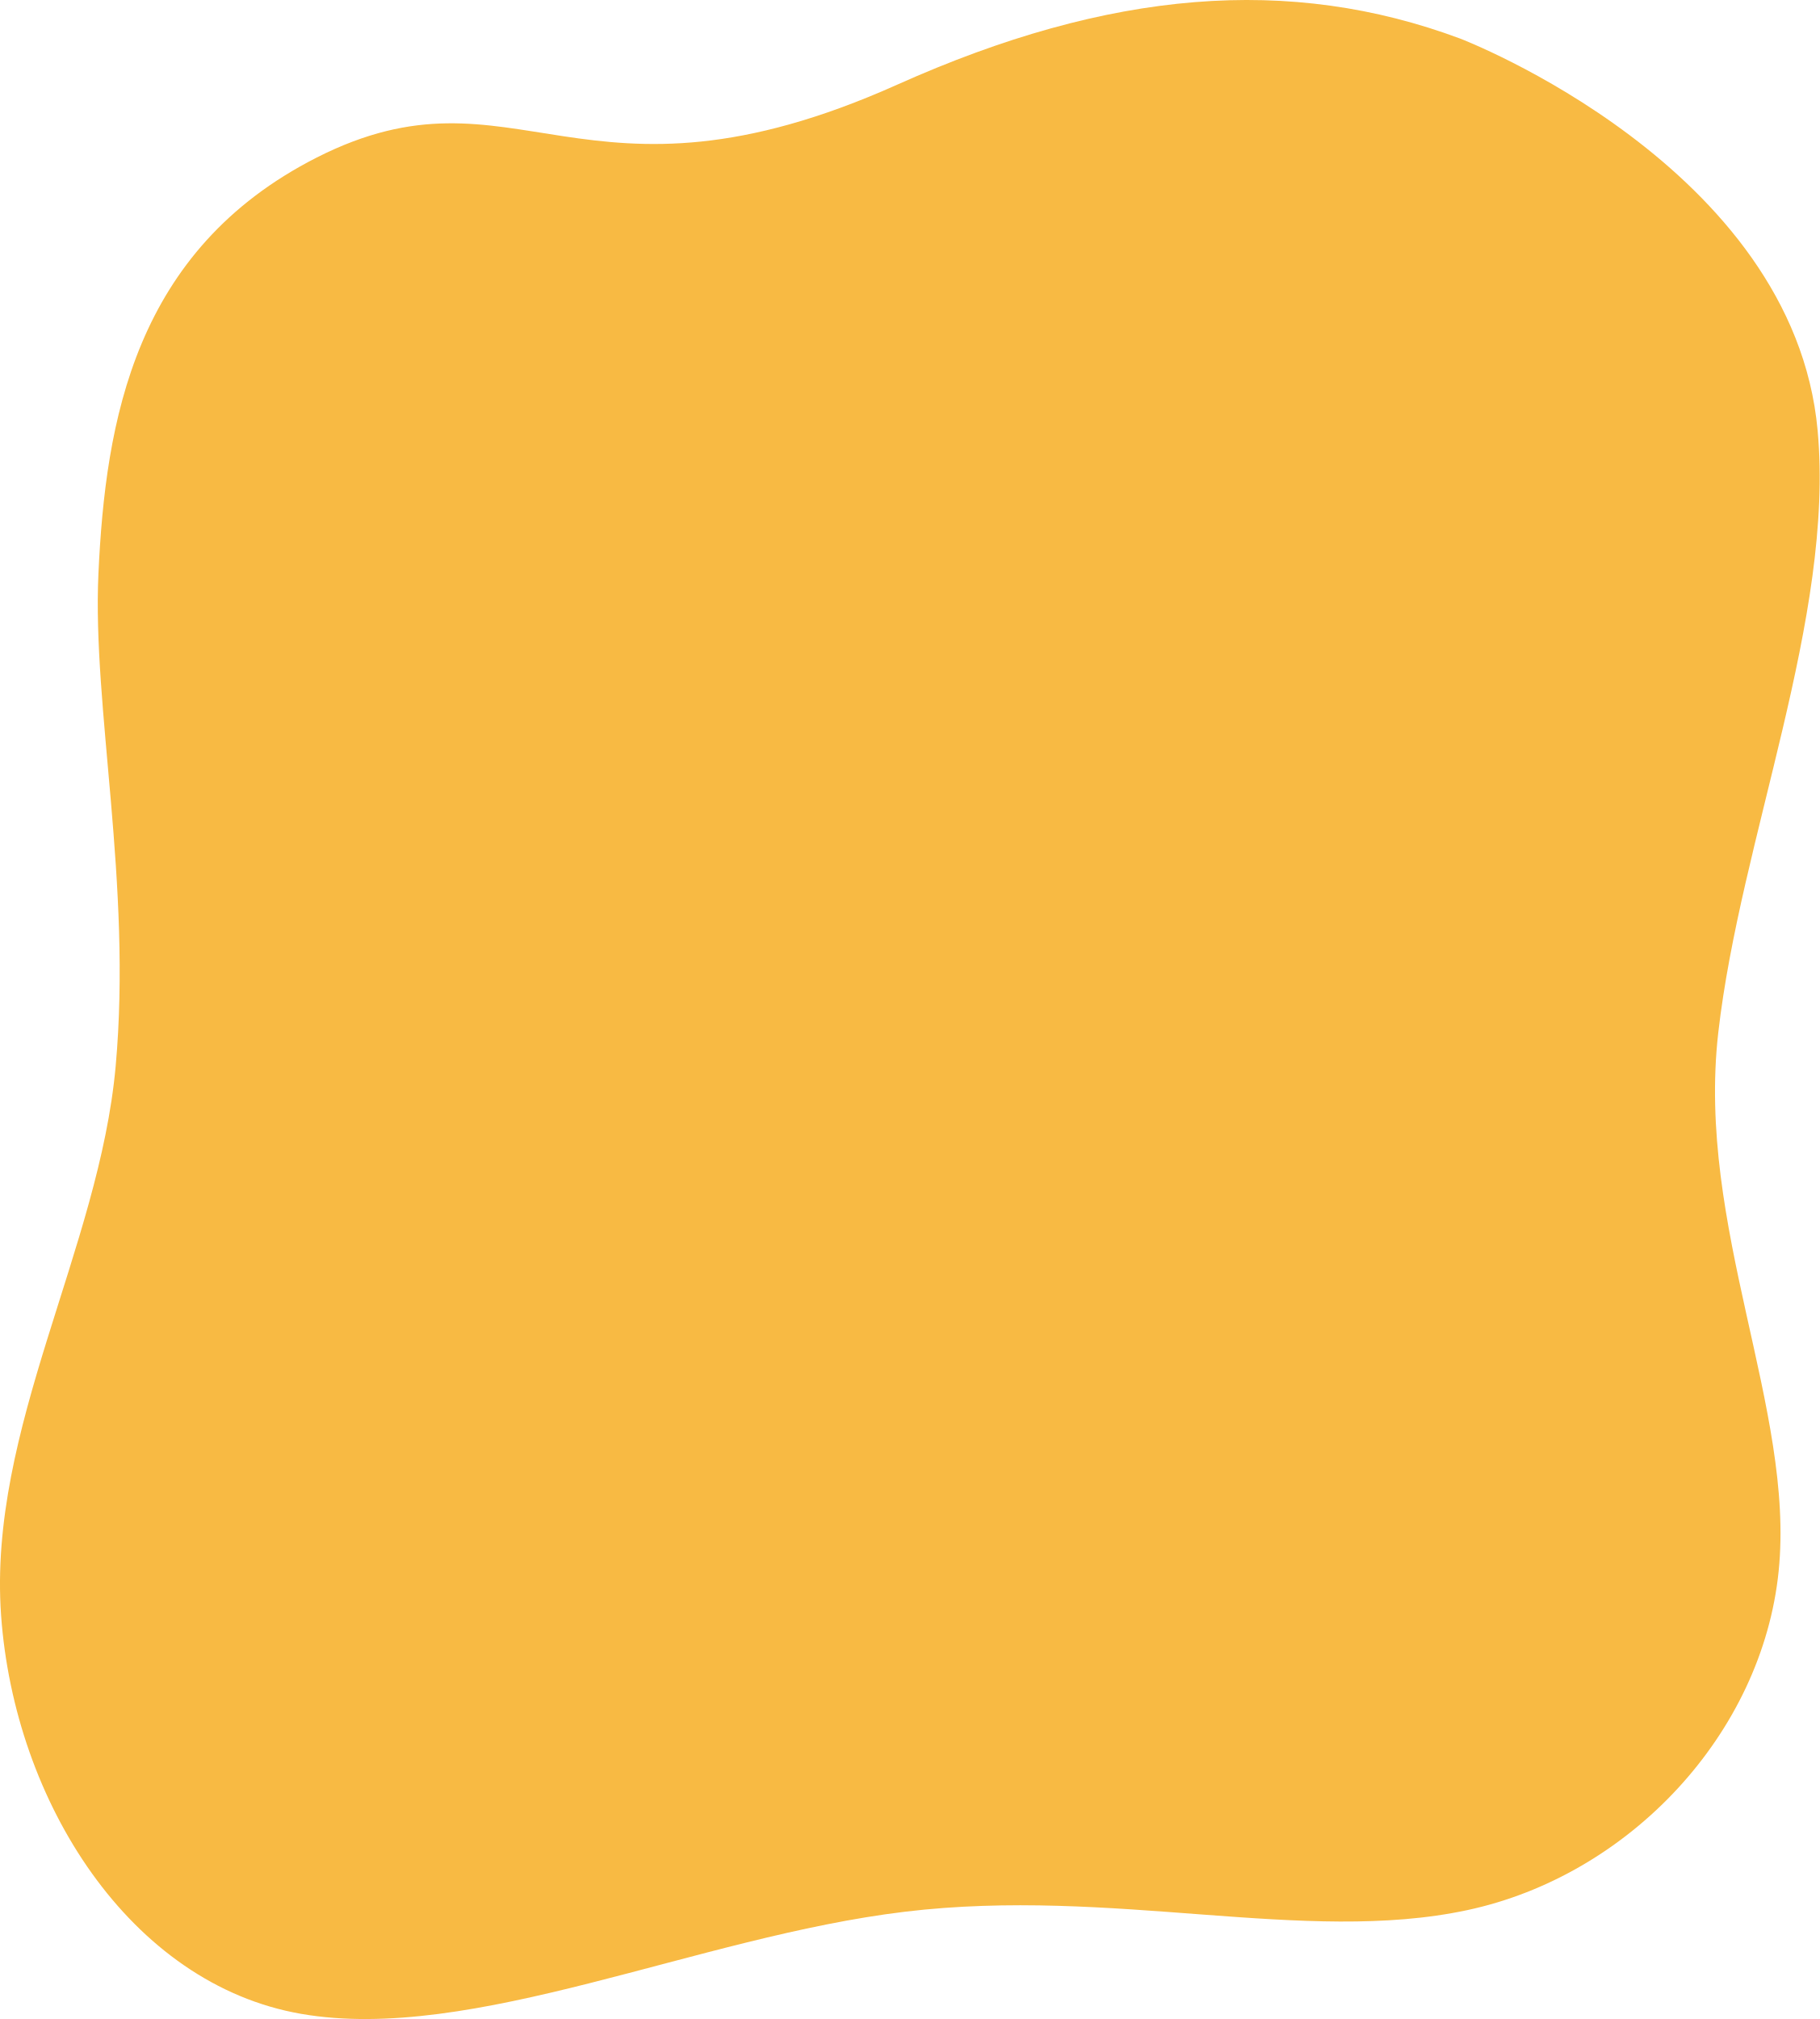
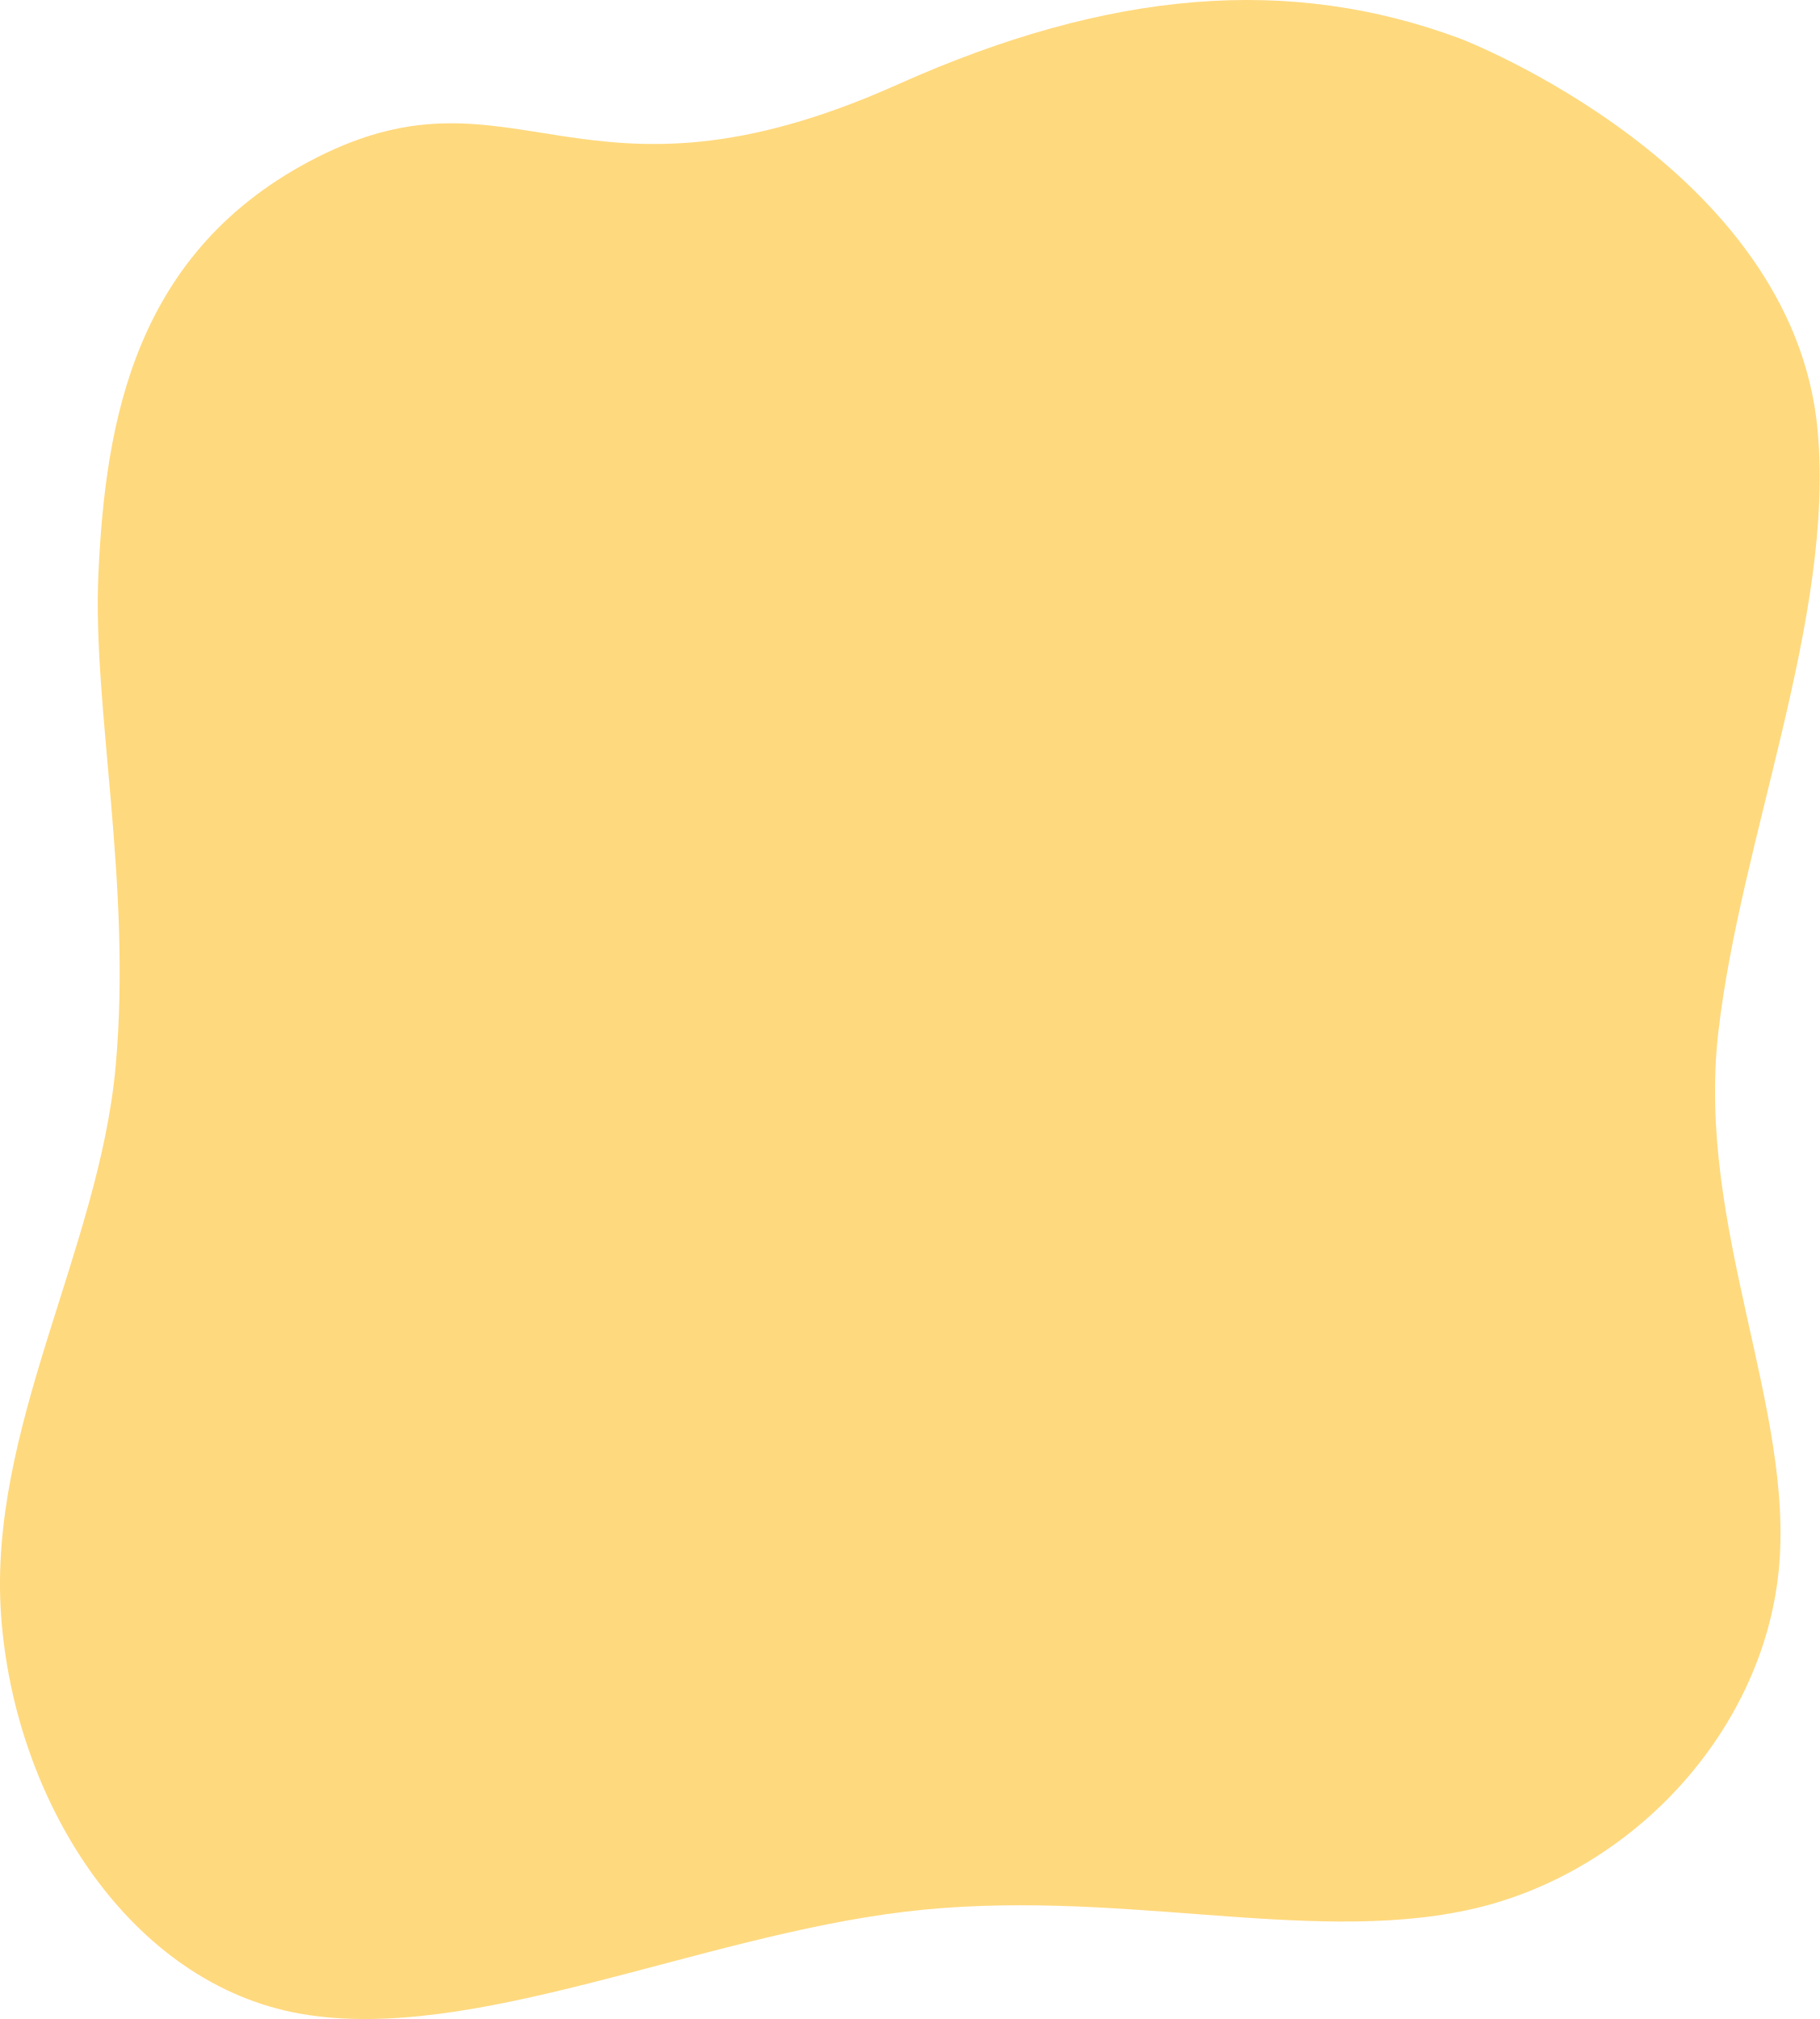
<svg xmlns="http://www.w3.org/2000/svg" id="visual" viewBox="0 0 452.05 501.47" preserveAspectRatio="none">
  <defs>
-     <style>.cls-1{fill:#f8ba43;}</style>
+     <style>.cls-1{fill:#ffd97e;}</style>
  </defs>
  <path class="cls-1" d="M452.81,164c4.22,46.49-19.19,101.33-24.69,149.57s19.1,93.46,15,133.75-37,75.55-77.4,84.17-87.9-5.82-139.6.38-107.5,32.74-150,25.38-71.28-52.63-74.58-99S25.9,367.32,30,321.9s-5.81-89.15-4.28-122.34c1.75-37.92,8.91-80.36,54.21-103.37C129.6,71,145.56,113.27,224.2,78.06,277,54.41,321.77,50.91,364,66.63,364,66.63,446.85,98.29,452.81,164Z" transform="translate(-1.27 -57.05)" />
</svg>
